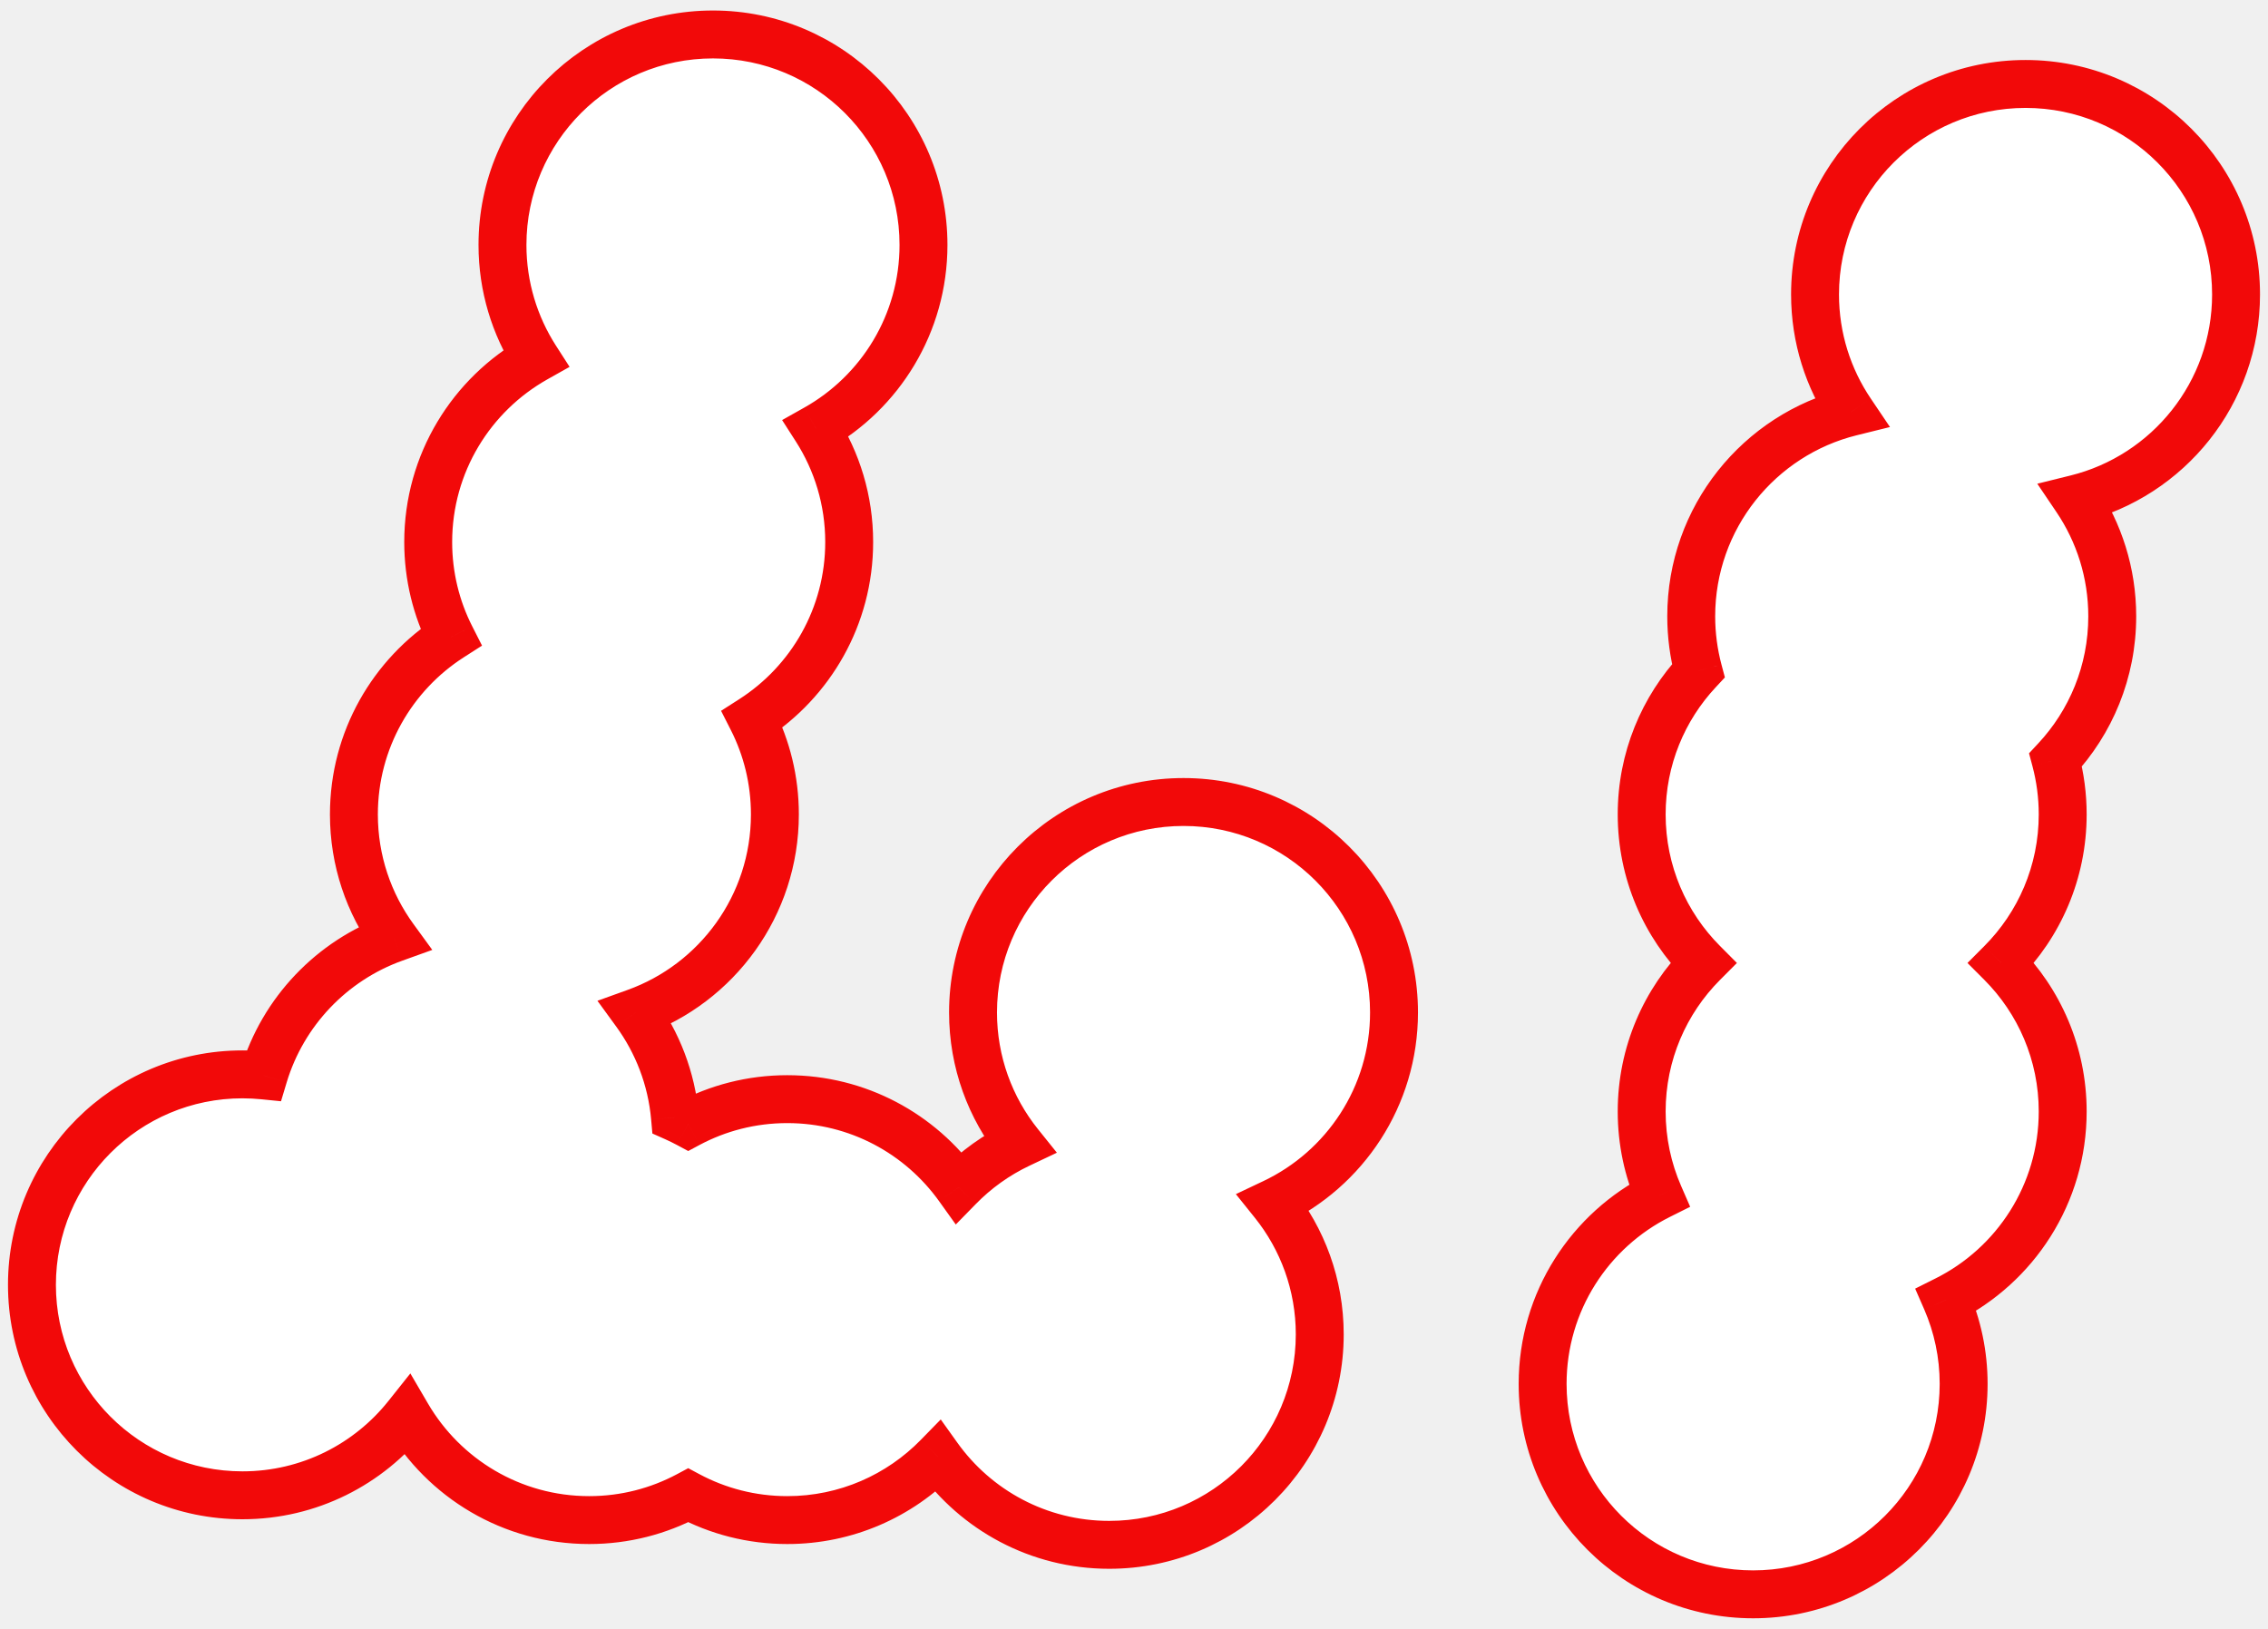
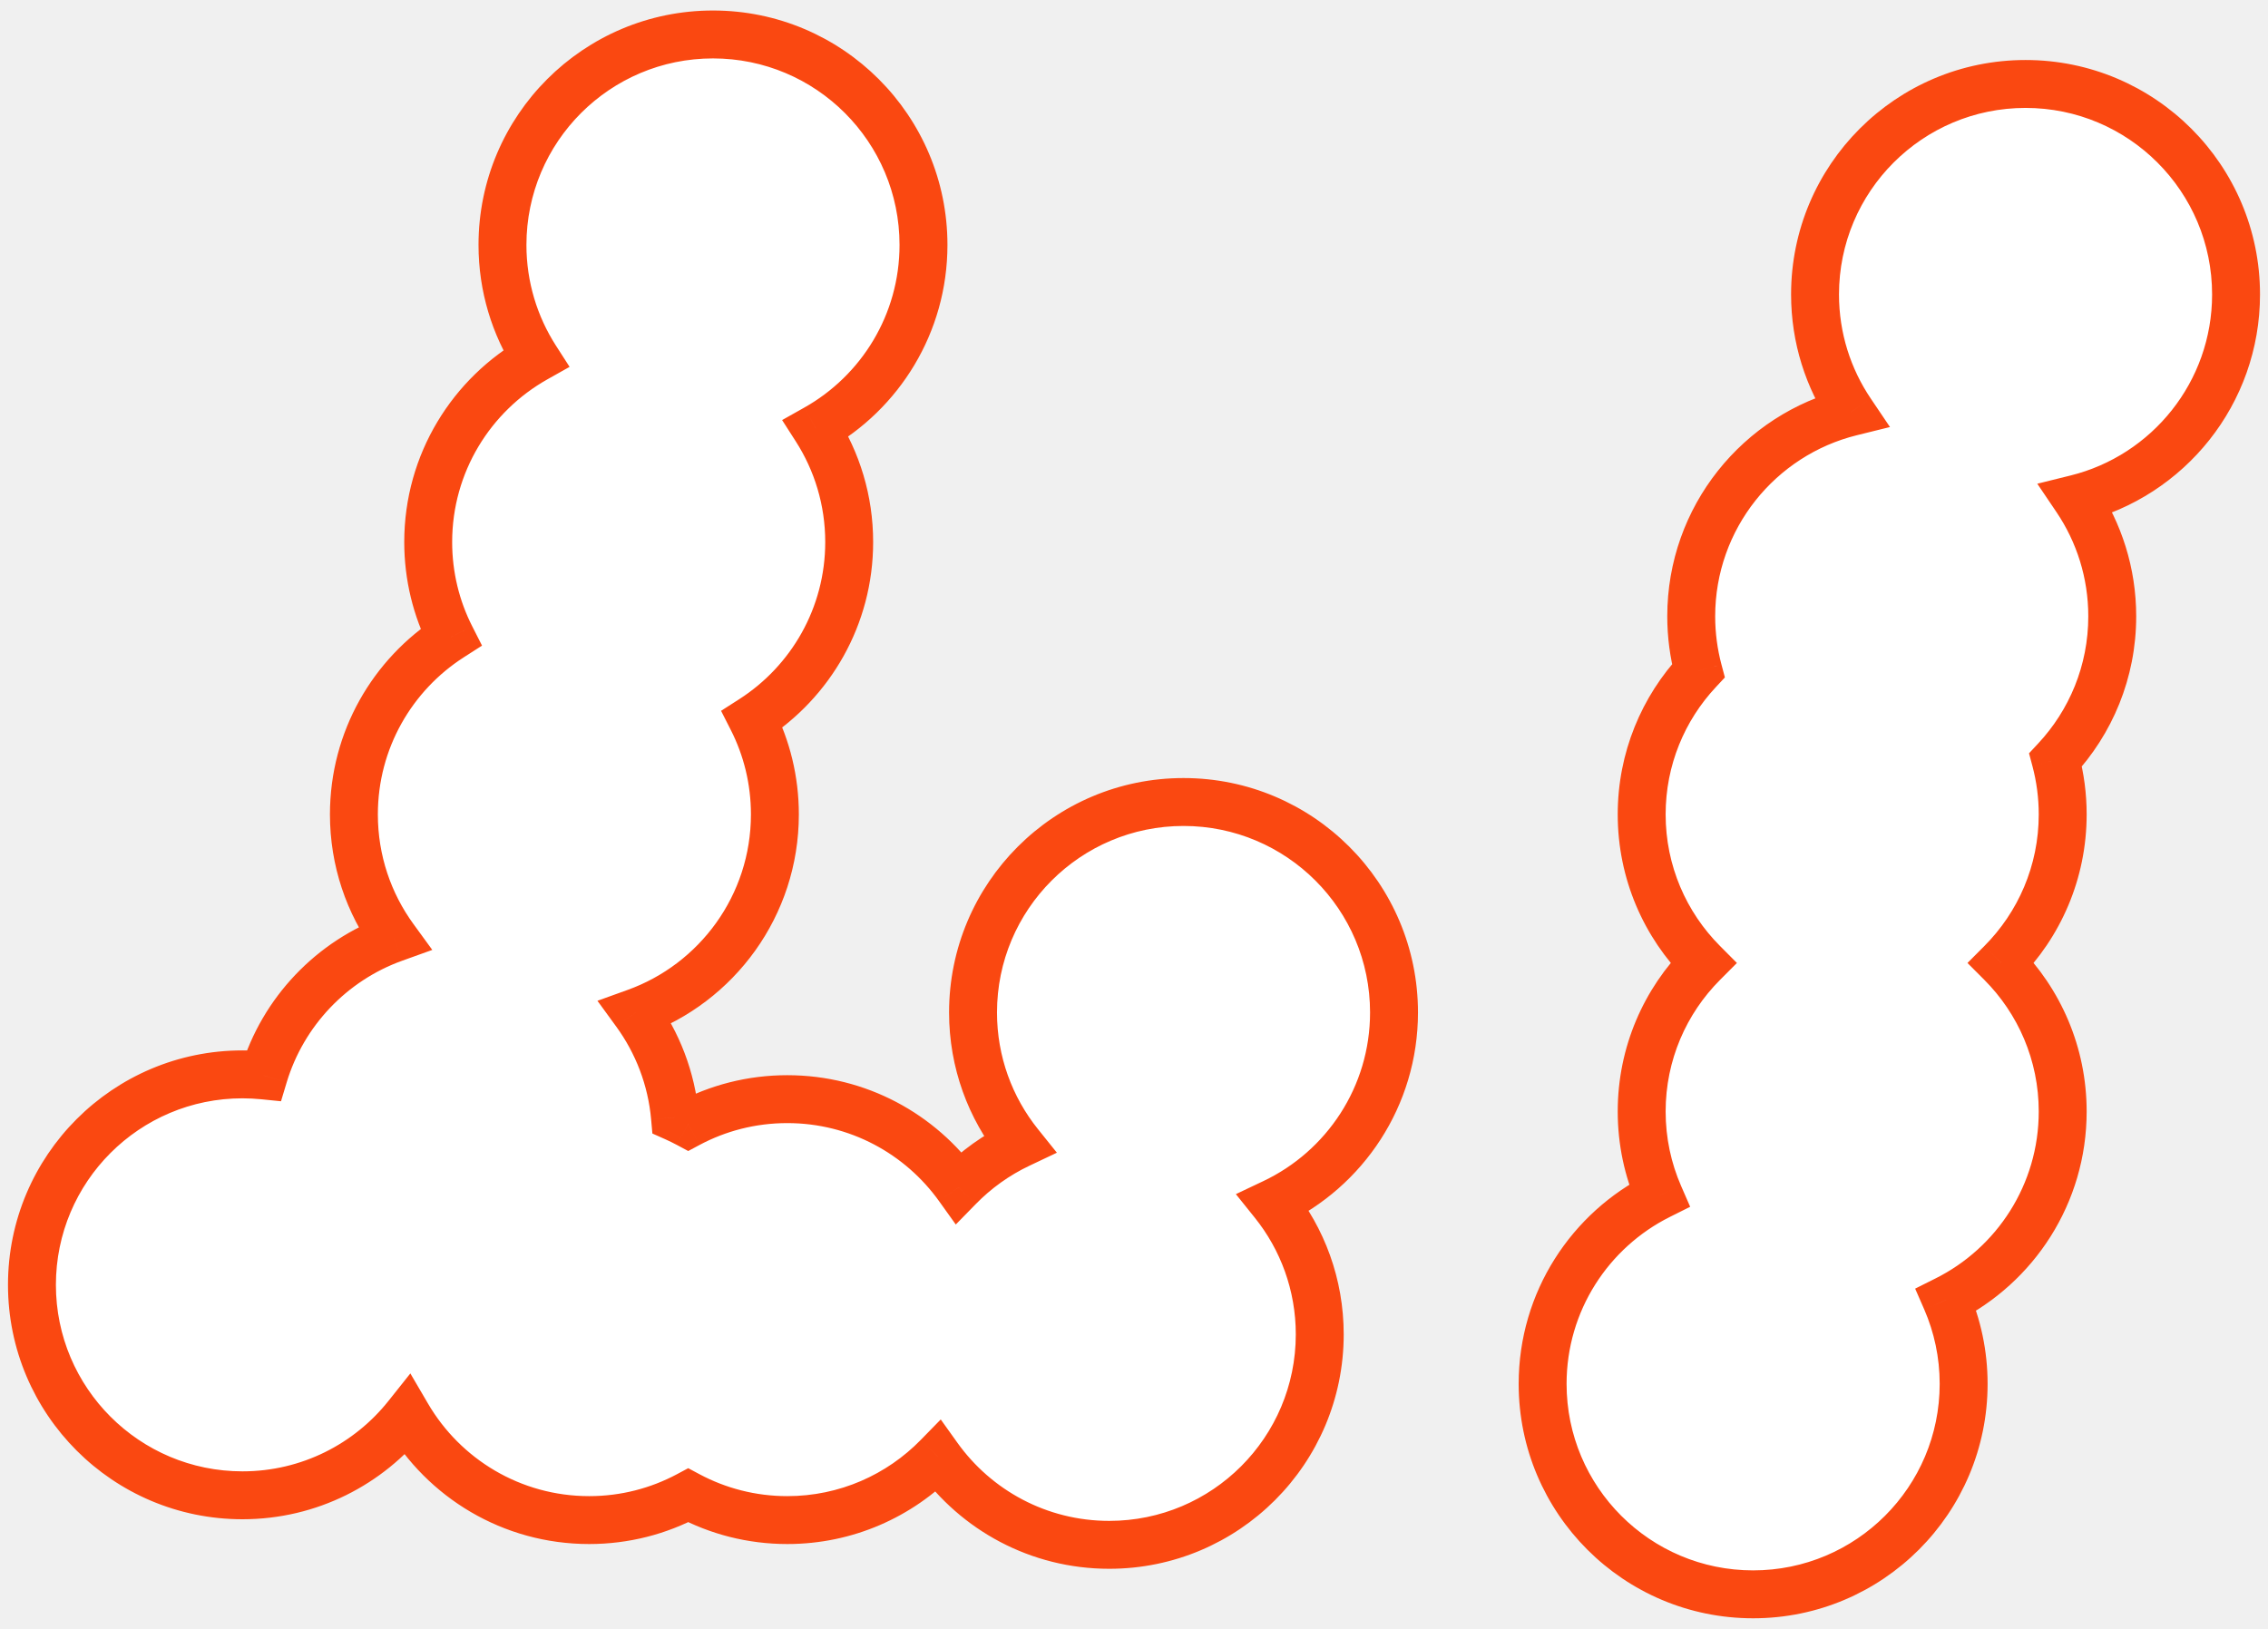
<svg xmlns="http://www.w3.org/2000/svg" width="71" height="51" viewBox="0 0 71 51" fill="none">
  <path fill-rule="evenodd" clip-rule="evenodd" d="M25.544 13.417C27.553 12.288 28.91 10.137 28.91 7.669C28.91 4.029 25.96 1.079 22.32 1.079C18.681 1.079 15.73 4.029 15.73 7.669C15.73 8.978 16.112 10.198 16.77 11.223C14.762 12.352 13.405 14.504 13.405 16.972C13.405 18.044 13.66 19.055 14.114 19.95C12.288 21.122 11.079 23.169 11.079 25.5C11.079 26.948 11.546 28.288 12.338 29.375C10.385 30.077 8.859 31.675 8.257 33.674C8.038 33.652 7.815 33.64 7.59 33.64C3.95 33.64 1 36.591 1 40.23C1 43.87 3.95 46.82 7.59 46.82C9.681 46.82 11.544 45.846 12.751 44.328C13.895 46.282 16.016 47.596 18.444 47.596C19.565 47.596 20.621 47.316 21.545 46.822C22.469 47.316 23.525 47.596 24.646 47.596C26.494 47.596 28.164 46.835 29.361 45.61C30.556 47.281 32.513 48.371 34.725 48.371C38.364 48.371 41.315 45.42 41.315 41.781C41.315 40.222 40.773 38.789 39.868 37.661C42.098 36.605 43.64 34.334 43.64 31.702C43.64 28.063 40.69 25.112 37.05 25.112C33.411 25.112 30.461 28.063 30.461 31.702C30.461 33.261 31.002 34.694 31.907 35.822C31.195 36.159 30.554 36.62 30.01 37.177C28.815 35.505 26.858 34.416 24.646 34.416C23.525 34.416 22.469 34.696 21.545 35.19C21.41 35.117 21.272 35.05 21.131 34.987C21.022 33.766 20.581 32.641 19.898 31.703C22.44 30.789 24.258 28.357 24.258 25.5C24.258 24.428 24.003 23.416 23.549 22.522C25.375 21.35 26.584 19.302 26.584 16.972C26.584 15.663 26.203 14.443 25.544 13.417ZM70 9.219C70 12.31 67.871 14.905 65 15.616C65.709 16.667 66.124 17.934 66.124 19.298C66.124 21.036 65.45 22.618 64.35 23.795C64.496 24.339 64.573 24.91 64.573 25.5C64.573 27.316 63.839 28.96 62.651 30.152C63.839 31.344 64.573 32.988 64.573 34.803C64.573 37.385 63.088 39.62 60.926 40.701C61.277 41.507 61.472 42.397 61.472 43.331C61.472 46.971 58.522 49.921 54.882 49.921C51.243 49.921 48.292 46.971 48.292 43.331C48.292 40.75 49.777 38.515 51.939 37.434C51.588 36.628 51.393 35.738 51.393 34.803C51.393 32.988 52.128 31.344 53.315 30.152C52.128 28.96 51.393 27.316 51.393 25.5C51.393 23.761 52.066 22.18 53.166 21.003C53.021 20.459 52.944 19.887 52.944 19.298C52.944 16.206 55.072 13.612 57.944 12.901C57.234 11.85 56.82 10.583 56.82 9.219C56.82 5.58 59.771 2.629 63.41 2.629C67.05 2.629 70 5.58 70 9.219Z" fill="white" />
-   <path d="M25.544 13.417L25.177 12.763L24.484 13.153L24.913 13.822L25.544 13.417ZM16.77 11.223L17.138 11.877L17.831 11.487L17.401 10.818L16.77 11.223ZM14.114 19.95L14.519 20.581L15.09 20.215L14.783 19.61L14.114 19.95ZM12.338 29.375L12.592 30.081L13.533 29.743L12.944 28.934L12.338 29.375ZM8.257 33.674L8.182 34.42L8.797 34.482L8.975 33.89L8.257 33.674ZM12.751 44.328L13.399 43.949L12.846 43.004L12.164 43.861L12.751 44.328ZM21.545 46.822L21.898 46.16L21.545 45.971L21.192 46.16L21.545 46.822ZM29.361 45.61L29.971 45.174L29.45 44.445L28.824 45.086L29.361 45.61ZM39.868 37.661L39.547 36.983L38.689 37.39L39.283 38.13L39.868 37.661ZM31.907 35.822L32.228 36.5L33.086 36.093L32.492 35.353L31.907 35.822ZM30.01 37.177L29.4 37.613L29.921 38.341L30.547 37.701L30.01 37.177ZM21.545 35.19L21.192 35.851L21.545 36.04L21.898 35.851L21.545 35.19ZM21.131 34.987L20.384 35.053L20.423 35.492L20.825 35.671L21.131 34.987ZM19.898 31.703L19.644 30.997L18.703 31.336L19.292 32.145L19.898 31.703ZM23.549 22.522L23.144 21.891L22.573 22.257L22.88 22.861L23.549 22.522ZM65 15.616L64.82 14.888L63.778 15.146L64.378 16.035L65 15.616ZM64.35 23.795L63.802 23.283L63.519 23.587L63.626 23.989L64.35 23.795ZM62.651 30.152L62.12 29.622L61.592 30.152L62.12 30.681L62.651 30.152ZM60.926 40.701L60.591 40.03L59.954 40.349L60.239 41.001L60.926 40.701ZM51.939 37.434L52.275 38.104L52.911 37.786L52.627 37.134L51.939 37.434ZM53.315 30.152L53.847 30.681L54.374 30.152L53.847 29.622L53.315 30.152ZM53.166 21.003L53.715 21.515L53.998 21.211L53.891 20.809L53.166 21.003ZM57.944 12.901L58.124 13.629L59.166 13.371L58.566 12.481L57.944 12.901ZM28.16 7.669C28.16 9.855 26.959 11.762 25.177 12.763L25.912 14.071C28.147 12.815 29.66 10.419 29.66 7.669H28.16ZM22.32 1.829C25.546 1.829 28.16 4.443 28.16 7.669H29.66C29.66 3.615 26.374 0.329 22.32 0.329V1.829ZM16.48 7.669C16.48 4.443 19.095 1.829 22.32 1.829V0.329C18.267 0.329 14.98 3.615 14.98 7.669H16.48ZM17.401 10.818C16.819 9.91 16.48 8.83 16.48 7.669H14.98C14.98 9.126 15.406 10.486 16.139 11.628L17.401 10.818ZM14.155 16.972C14.155 14.786 15.356 12.879 17.138 11.877L16.403 10.569C14.167 11.826 12.655 14.222 12.655 16.972H14.155ZM14.783 19.61C14.381 18.819 14.155 17.923 14.155 16.972H12.655C12.655 18.164 12.939 19.292 13.445 20.289L14.783 19.61ZM11.829 25.5C11.829 23.436 12.899 21.621 14.519 20.581L13.709 19.319C11.677 20.622 10.329 22.903 10.329 25.5H11.829ZM12.944 28.934C12.242 27.97 11.829 26.785 11.829 25.5H10.329C10.329 27.112 10.849 28.605 11.732 29.817L12.944 28.934ZM8.975 33.89C9.509 32.12 10.861 30.703 12.592 30.081L12.084 28.67C9.909 29.452 8.21 31.23 7.539 33.457L8.975 33.89ZM7.59 34.39C7.79 34.39 7.987 34.401 8.182 34.42L8.332 32.928C8.088 32.903 7.84 32.89 7.59 32.89V34.39ZM1.75 40.23C1.75 37.005 4.365 34.39 7.59 34.39V32.89C3.536 32.89 0.25 36.177 0.25 40.23H1.75ZM7.59 46.07C4.365 46.07 1.75 43.456 1.75 40.23H0.25C0.25 44.284 3.536 47.57 7.59 47.57V46.07ZM12.164 43.861C11.093 45.209 9.442 46.07 7.59 46.07V47.57C9.919 47.57 11.995 46.484 13.338 44.794L12.164 43.861ZM18.444 46.846C16.293 46.846 14.413 45.683 13.399 43.949L12.104 44.706C13.376 46.882 15.739 48.346 18.444 48.346V46.846ZM21.192 46.16C20.373 46.597 19.439 46.846 18.444 46.846V48.346C19.691 48.346 20.868 48.034 21.898 47.483L21.192 46.16ZM24.646 46.846C23.651 46.846 22.716 46.597 21.898 46.16L21.192 47.483C22.222 48.034 23.399 48.346 24.646 48.346V46.846ZM28.824 45.086C27.763 46.172 26.284 46.846 24.646 46.846V48.346C26.704 48.346 28.565 47.498 29.897 46.134L28.824 45.086ZM34.725 47.621C32.765 47.621 31.031 46.657 29.971 45.174L28.751 46.046C30.081 47.906 32.261 49.121 34.725 49.121V47.621ZM40.565 41.781C40.565 45.006 37.95 47.621 34.725 47.621V49.121C38.778 49.121 42.065 45.835 42.065 41.781H40.565ZM39.283 38.13C40.085 39.13 40.565 40.399 40.565 41.781H42.065C42.065 40.045 41.461 38.448 40.453 37.192L39.283 38.13ZM42.89 31.702C42.89 34.033 41.525 36.046 39.547 36.983L40.189 38.339C42.671 37.163 44.39 34.634 44.39 31.702H42.89ZM37.05 25.862C40.276 25.862 42.89 28.477 42.89 31.702H44.39C44.39 27.648 41.104 24.362 37.05 24.362V25.862ZM31.211 31.702C31.211 28.477 33.825 25.862 37.05 25.862V24.362C32.997 24.362 29.711 27.648 29.711 31.702H31.211ZM32.492 35.353C31.69 34.353 31.211 33.084 31.211 31.702H29.711C29.711 33.438 30.314 35.035 31.322 36.291L32.492 35.353ZM30.547 37.701C31.029 37.207 31.598 36.798 32.228 36.5L31.586 35.144C30.793 35.52 30.079 36.033 29.474 36.653L30.547 37.701ZM24.646 35.166C26.605 35.166 28.339 36.13 29.4 37.613L30.62 36.74C29.29 34.88 27.11 33.666 24.646 33.666V35.166ZM21.898 35.851C22.716 35.414 23.651 35.166 24.646 35.166V33.666C23.399 33.666 22.222 33.977 21.192 34.528L21.898 35.851ZM20.825 35.671C20.95 35.727 21.072 35.787 21.192 35.851L21.898 34.528C21.748 34.447 21.594 34.372 21.437 34.302L20.825 35.671ZM19.292 32.145C19.897 32.976 20.288 33.972 20.384 35.053L21.878 34.92C21.757 33.56 21.265 32.306 20.504 31.262L19.292 32.145ZM23.508 25.5C23.508 28.031 21.898 30.187 19.644 30.997L20.151 32.409C22.982 31.392 25.008 28.683 25.008 25.5H23.508ZM22.88 22.861C23.282 23.653 23.508 24.549 23.508 25.5H25.008C25.008 24.308 24.724 23.18 24.218 22.183L22.88 22.861ZM25.834 16.972C25.834 19.036 24.764 20.851 23.144 21.891L23.954 23.153C25.985 21.849 27.334 19.568 27.334 16.972H25.834ZM24.913 13.822C25.496 14.731 25.834 15.811 25.834 16.972H27.334C27.334 15.515 26.909 14.155 26.175 13.012L24.913 13.822ZM65.18 16.344C68.379 15.552 70.75 12.663 70.75 9.219H69.25C69.25 11.958 67.364 14.258 64.82 14.888L65.18 16.344ZM66.874 19.298C66.874 17.78 66.412 16.368 65.622 15.196L64.378 16.035C65.007 16.967 65.374 18.088 65.374 19.298H66.874ZM64.898 24.307C66.123 22.996 66.874 21.234 66.874 19.298H65.374C65.374 20.839 64.778 22.239 63.802 23.283L64.898 24.307ZM65.323 25.5C65.323 24.845 65.237 24.208 65.075 23.602L63.626 23.989C63.754 24.47 63.823 24.976 63.823 25.5H65.323ZM63.182 30.681C64.504 29.354 65.323 27.522 65.323 25.5H63.823C63.823 27.109 63.173 28.565 62.12 29.622L63.182 30.681ZM65.323 34.803C65.323 32.781 64.504 30.949 63.182 29.622L62.12 30.681C63.173 31.738 63.823 33.194 63.823 34.803H65.323ZM61.261 41.372C63.668 40.169 65.323 37.68 65.323 34.803H63.823C63.823 37.09 62.509 39.072 60.591 40.03L61.261 41.372ZM62.222 43.331C62.222 42.291 62.005 41.3 61.614 40.402L60.239 41.001C60.549 41.714 60.722 42.502 60.722 43.331H62.222ZM54.882 50.671C58.936 50.671 62.222 47.385 62.222 43.331H60.722C60.722 46.557 58.107 49.171 54.882 49.171V50.671ZM47.542 43.331C47.542 47.385 50.828 50.671 54.882 50.671V49.171C51.657 49.171 49.042 46.557 49.042 43.331H47.542ZM51.604 36.763C49.197 37.966 47.542 40.455 47.542 43.331H49.042C49.042 41.045 50.356 39.063 52.275 38.104L51.604 36.763ZM50.643 34.803C50.643 35.843 50.86 36.835 51.252 37.733L52.627 37.134C52.316 36.421 52.143 35.633 52.143 34.803H50.643ZM52.784 29.622C51.462 30.949 50.643 32.781 50.643 34.803H52.143C52.143 33.194 52.793 31.738 53.847 30.681L52.784 29.622ZM50.643 25.5C50.643 27.522 51.462 29.354 52.784 30.681L53.847 29.622C52.793 28.565 52.143 27.109 52.143 25.5H50.643ZM52.618 20.491C51.394 21.802 50.643 23.564 50.643 25.5H52.143C52.143 23.959 52.739 22.559 53.715 21.515L52.618 20.491ZM52.194 19.298C52.194 19.953 52.28 20.59 52.442 21.196L53.891 20.809C53.763 20.328 53.694 19.821 53.694 19.298H52.194ZM57.764 12.173C54.565 12.965 52.194 15.854 52.194 19.298H53.694C53.694 16.559 55.58 14.259 58.124 13.629L57.764 12.173ZM56.07 9.219C56.07 10.737 56.532 12.149 57.322 13.32L58.566 12.481C57.937 11.55 57.57 10.429 57.57 9.219H56.07ZM63.41 1.879C59.356 1.879 56.07 5.165 56.07 9.219H57.57C57.57 5.994 60.185 3.379 63.41 3.379V1.879ZM70.75 9.219C70.75 5.165 67.464 1.879 63.41 1.879V3.379C66.635 3.379 69.25 5.994 69.25 9.219H70.75Z" fill="#F20909" />
+   <path d="M25.544 13.417L25.177 12.763L24.484 13.153L24.913 13.822L25.544 13.417ZM16.77 11.223L17.138 11.877L17.831 11.487L17.401 10.818L16.77 11.223ZM14.114 19.95L14.519 20.581L15.09 20.215L14.783 19.61L14.114 19.95ZM12.338 29.375L12.592 30.081L13.533 29.743L12.944 28.934L12.338 29.375ZM8.257 33.674L8.182 34.42L8.797 34.482L8.975 33.89L8.257 33.674ZM12.751 44.328L13.399 43.949L12.846 43.004L12.164 43.861L12.751 44.328ZM21.545 46.822L21.898 46.16L21.545 45.971L21.192 46.16L21.545 46.822ZM29.361 45.61L29.971 45.174L29.45 44.445L28.824 45.086L29.361 45.61ZM39.868 37.661L39.547 36.983L38.689 37.39L39.283 38.13L39.868 37.661ZM31.907 35.822L32.228 36.5L33.086 36.093L32.492 35.353L31.907 35.822ZM30.01 37.177L29.4 37.613L29.921 38.341L30.547 37.701L30.01 37.177ZM21.545 35.19L21.192 35.851L21.545 36.04L21.898 35.851L21.545 35.19ZM21.131 34.987L20.384 35.053L20.423 35.492L20.825 35.671L21.131 34.987ZM19.898 31.703L19.644 30.997L18.703 31.336L19.292 32.145L19.898 31.703ZM23.549 22.522L23.144 21.891L22.573 22.257L22.88 22.861L23.549 22.522ZM65 15.616L64.82 14.888L63.778 15.146L64.378 16.035L65 15.616ZM64.35 23.795L63.802 23.283L63.519 23.587L63.626 23.989L64.35 23.795ZM62.651 30.152L62.12 29.622L61.592 30.152L62.12 30.681L62.651 30.152ZM60.926 40.701L60.591 40.03L59.954 40.349L60.239 41.001L60.926 40.701ZM51.939 37.434L52.275 38.104L52.911 37.786L52.627 37.134L51.939 37.434ZM53.315 30.152L53.847 30.681L54.374 30.152L53.847 29.622L53.315 30.152ZM53.166 21.003L53.715 21.515L53.998 21.211L53.891 20.809L53.166 21.003ZM57.944 12.901L58.124 13.629L59.166 13.371L58.566 12.481L57.944 12.901ZM28.16 7.669C28.16 9.855 26.959 11.762 25.177 12.763L25.912 14.071C28.147 12.815 29.66 10.419 29.66 7.669H28.16ZM22.32 1.829C25.546 1.829 28.16 4.443 28.16 7.669H29.66C29.66 3.615 26.374 0.329 22.32 0.329V1.829ZM16.48 7.669C16.48 4.443 19.095 1.829 22.32 1.829V0.329C18.267 0.329 14.98 3.615 14.98 7.669H16.48ZM17.401 10.818C16.819 9.91 16.48 8.83 16.48 7.669H14.98C14.98 9.126 15.406 10.486 16.139 11.628L17.401 10.818ZM14.155 16.972C14.155 14.786 15.356 12.879 17.138 11.877L16.403 10.569C14.167 11.826 12.655 14.222 12.655 16.972H14.155ZM14.783 19.61C14.381 18.819 14.155 17.923 14.155 16.972H12.655C12.655 18.164 12.939 19.292 13.445 20.289L14.783 19.61ZM11.829 25.5C11.829 23.436 12.899 21.621 14.519 20.581L13.709 19.319C11.677 20.622 10.329 22.903 10.329 25.5H11.829ZM12.944 28.934C12.242 27.97 11.829 26.785 11.829 25.5H10.329C10.329 27.112 10.849 28.605 11.732 29.817L12.944 28.934ZM8.975 33.89C9.509 32.12 10.861 30.703 12.592 30.081L12.084 28.67C9.909 29.452 8.21 31.23 7.539 33.457L8.975 33.89ZM7.59 34.39C7.79 34.39 7.987 34.401 8.182 34.42L8.332 32.928C8.088 32.903 7.84 32.89 7.59 32.89V34.39ZM1.75 40.23C1.75 37.005 4.365 34.39 7.59 34.39V32.89C3.536 32.89 0.25 36.177 0.25 40.23H1.75ZM7.59 46.07C4.365 46.07 1.75 43.456 1.75 40.23H0.25C0.25 44.284 3.536 47.57 7.59 47.57V46.07ZM12.164 43.861C11.093 45.209 9.442 46.07 7.59 46.07V47.57C9.919 47.57 11.995 46.484 13.338 44.794L12.164 43.861ZM18.444 46.846C16.293 46.846 14.413 45.683 13.399 43.949L12.104 44.706C13.376 46.882 15.739 48.346 18.444 48.346V46.846ZM21.192 46.16C20.373 46.597 19.439 46.846 18.444 46.846V48.346C19.691 48.346 20.868 48.034 21.898 47.483L21.192 46.16ZM24.646 46.846C23.651 46.846 22.716 46.597 21.898 46.16L21.192 47.483C22.222 48.034 23.399 48.346 24.646 48.346V46.846ZM28.824 45.086C27.763 46.172 26.284 46.846 24.646 46.846V48.346C26.704 48.346 28.565 47.498 29.897 46.134L28.824 45.086ZM34.725 47.621C32.765 47.621 31.031 46.657 29.971 45.174L28.751 46.046C30.081 47.906 32.261 49.121 34.725 49.121V47.621ZM40.565 41.781C40.565 45.006 37.95 47.621 34.725 47.621V49.121C38.778 49.121 42.065 45.835 42.065 41.781H40.565ZM39.283 38.13C40.085 39.13 40.565 40.399 40.565 41.781H42.065C42.065 40.045 41.461 38.448 40.453 37.192L39.283 38.13ZM42.89 31.702C42.89 34.033 41.525 36.046 39.547 36.983L40.189 38.339C42.671 37.163 44.39 34.634 44.39 31.702H42.89ZM37.05 25.862C40.276 25.862 42.89 28.477 42.89 31.702H44.39C44.39 27.648 41.104 24.362 37.05 24.362V25.862ZM31.211 31.702C31.211 28.477 33.825 25.862 37.05 25.862V24.362C32.997 24.362 29.711 27.648 29.711 31.702H31.211ZM32.492 35.353C31.69 34.353 31.211 33.084 31.211 31.702H29.711C29.711 33.438 30.314 35.035 31.322 36.291L32.492 35.353ZM30.547 37.701C31.029 37.207 31.598 36.798 32.228 36.5L31.586 35.144C30.793 35.52 30.079 36.033 29.474 36.653L30.547 37.701ZM24.646 35.166C26.605 35.166 28.339 36.13 29.4 37.613L30.62 36.74C29.29 34.88 27.11 33.666 24.646 33.666V35.166ZM21.898 35.851C22.716 35.414 23.651 35.166 24.646 35.166V33.666C23.399 33.666 22.222 33.977 21.192 34.528L21.898 35.851ZM20.825 35.671C20.95 35.727 21.072 35.787 21.192 35.851L21.898 34.528C21.748 34.447 21.594 34.372 21.437 34.302L20.825 35.671ZM19.292 32.145C19.897 32.976 20.288 33.972 20.384 35.053L21.878 34.92C21.757 33.56 21.265 32.306 20.504 31.262L19.292 32.145ZM23.508 25.5C23.508 28.031 21.898 30.187 19.644 30.997L20.151 32.409C22.982 31.392 25.008 28.683 25.008 25.5H23.508ZM22.88 22.861C23.282 23.653 23.508 24.549 23.508 25.5H25.008C25.008 24.308 24.724 23.18 24.218 22.183L22.88 22.861ZM25.834 16.972C25.834 19.036 24.764 20.851 23.144 21.891L23.954 23.153C25.985 21.849 27.334 19.568 27.334 16.972H25.834ZM24.913 13.822C25.496 14.731 25.834 15.811 25.834 16.972H27.334C27.334 15.515 26.909 14.155 26.175 13.012L24.913 13.822ZM65.18 16.344C68.379 15.552 70.75 12.663 70.75 9.219H69.25C69.25 11.958 67.364 14.258 64.82 14.888L65.18 16.344ZM66.874 19.298C66.874 17.78 66.412 16.368 65.622 15.196L64.378 16.035C65.007 16.967 65.374 18.088 65.374 19.298H66.874ZM64.898 24.307C66.123 22.996 66.874 21.234 66.874 19.298H65.374C65.374 20.839 64.778 22.239 63.802 23.283L64.898 24.307ZM65.323 25.5C65.323 24.845 65.237 24.208 65.075 23.602L63.626 23.989C63.754 24.47 63.823 24.976 63.823 25.5H65.323ZM63.182 30.681C64.504 29.354 65.323 27.522 65.323 25.5H63.823C63.823 27.109 63.173 28.565 62.12 29.622L63.182 30.681ZM65.323 34.803C65.323 32.781 64.504 30.949 63.182 29.622L62.12 30.681C63.173 31.738 63.823 33.194 63.823 34.803H65.323ZM61.261 41.372C63.668 40.169 65.323 37.68 65.323 34.803H63.823C63.823 37.09 62.509 39.072 60.591 40.03L61.261 41.372ZM62.222 43.331C62.222 42.291 62.005 41.3 61.614 40.402L60.239 41.001C60.549 41.714 60.722 42.502 60.722 43.331H62.222ZM54.882 50.671C58.936 50.671 62.222 47.385 62.222 43.331H60.722C60.722 46.557 58.107 49.171 54.882 49.171V50.671ZM47.542 43.331C47.542 47.385 50.828 50.671 54.882 50.671V49.171C51.657 49.171 49.042 46.557 49.042 43.331H47.542ZM51.604 36.763C49.197 37.966 47.542 40.455 47.542 43.331H49.042C49.042 41.045 50.356 39.063 52.275 38.104L51.604 36.763ZM50.643 34.803C50.643 35.843 50.86 36.835 51.252 37.733L52.627 37.134C52.316 36.421 52.143 35.633 52.143 34.803H50.643ZM52.784 29.622C51.462 30.949 50.643 32.781 50.643 34.803H52.143C52.143 33.194 52.793 31.738 53.847 30.681L52.784 29.622ZM50.643 25.5C50.643 27.522 51.462 29.354 52.784 30.681L53.847 29.622C52.793 28.565 52.143 27.109 52.143 25.5H50.643ZM52.618 20.491C51.394 21.802 50.643 23.564 50.643 25.5H52.143C52.143 23.959 52.739 22.559 53.715 21.515L52.618 20.491ZM52.194 19.298C52.194 19.953 52.28 20.59 52.442 21.196L53.891 20.809C53.763 20.328 53.694 19.821 53.694 19.298H52.194ZM57.764 12.173C54.565 12.965 52.194 15.854 52.194 19.298H53.694C53.694 16.559 55.58 14.259 58.124 13.629L57.764 12.173ZM56.07 9.219C56.07 10.737 56.532 12.149 57.322 13.32L58.566 12.481C57.937 11.55 57.57 10.429 57.57 9.219H56.07ZM63.41 1.879C59.356 1.879 56.07 5.165 56.07 9.219H57.57C57.57 5.994 60.185 3.379 63.41 3.379V1.879ZM70.75 9.219C70.75 5.165 67.464 1.879 63.41 1.879V3.379C66.635 3.379 69.25 5.994 69.25 9.219H70.75Z" fill="#FA4811" />
</svg>
